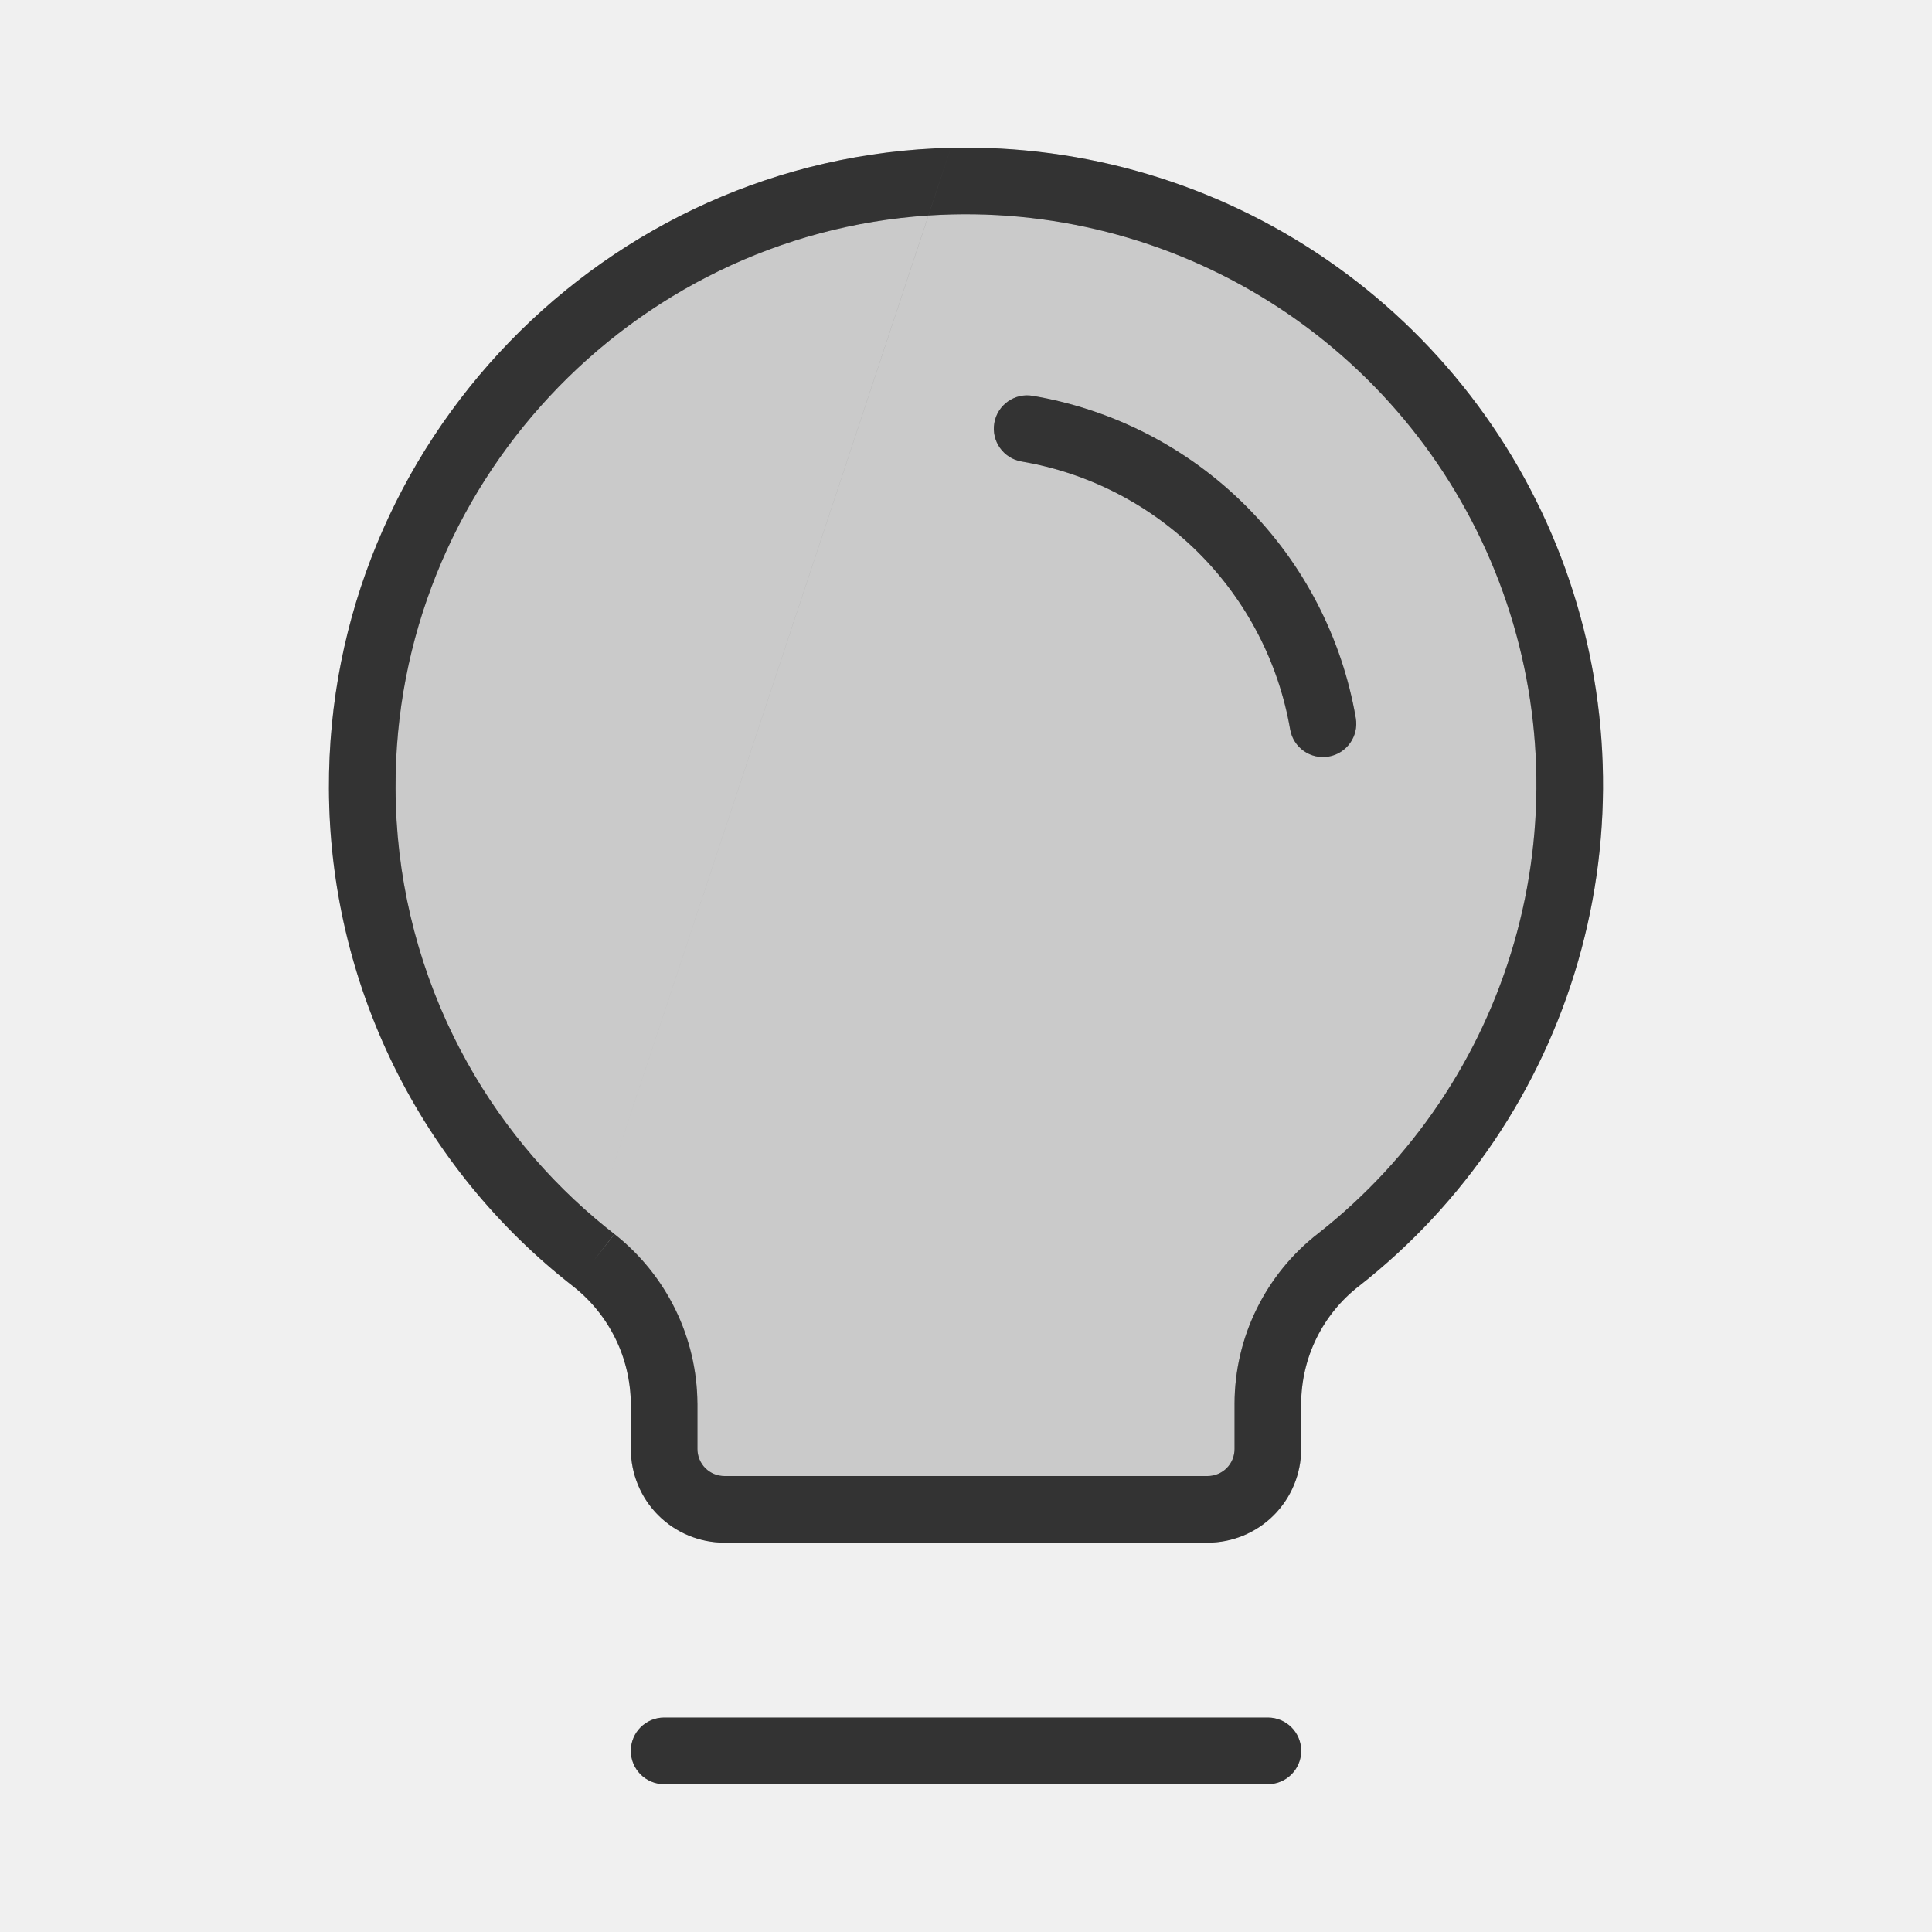
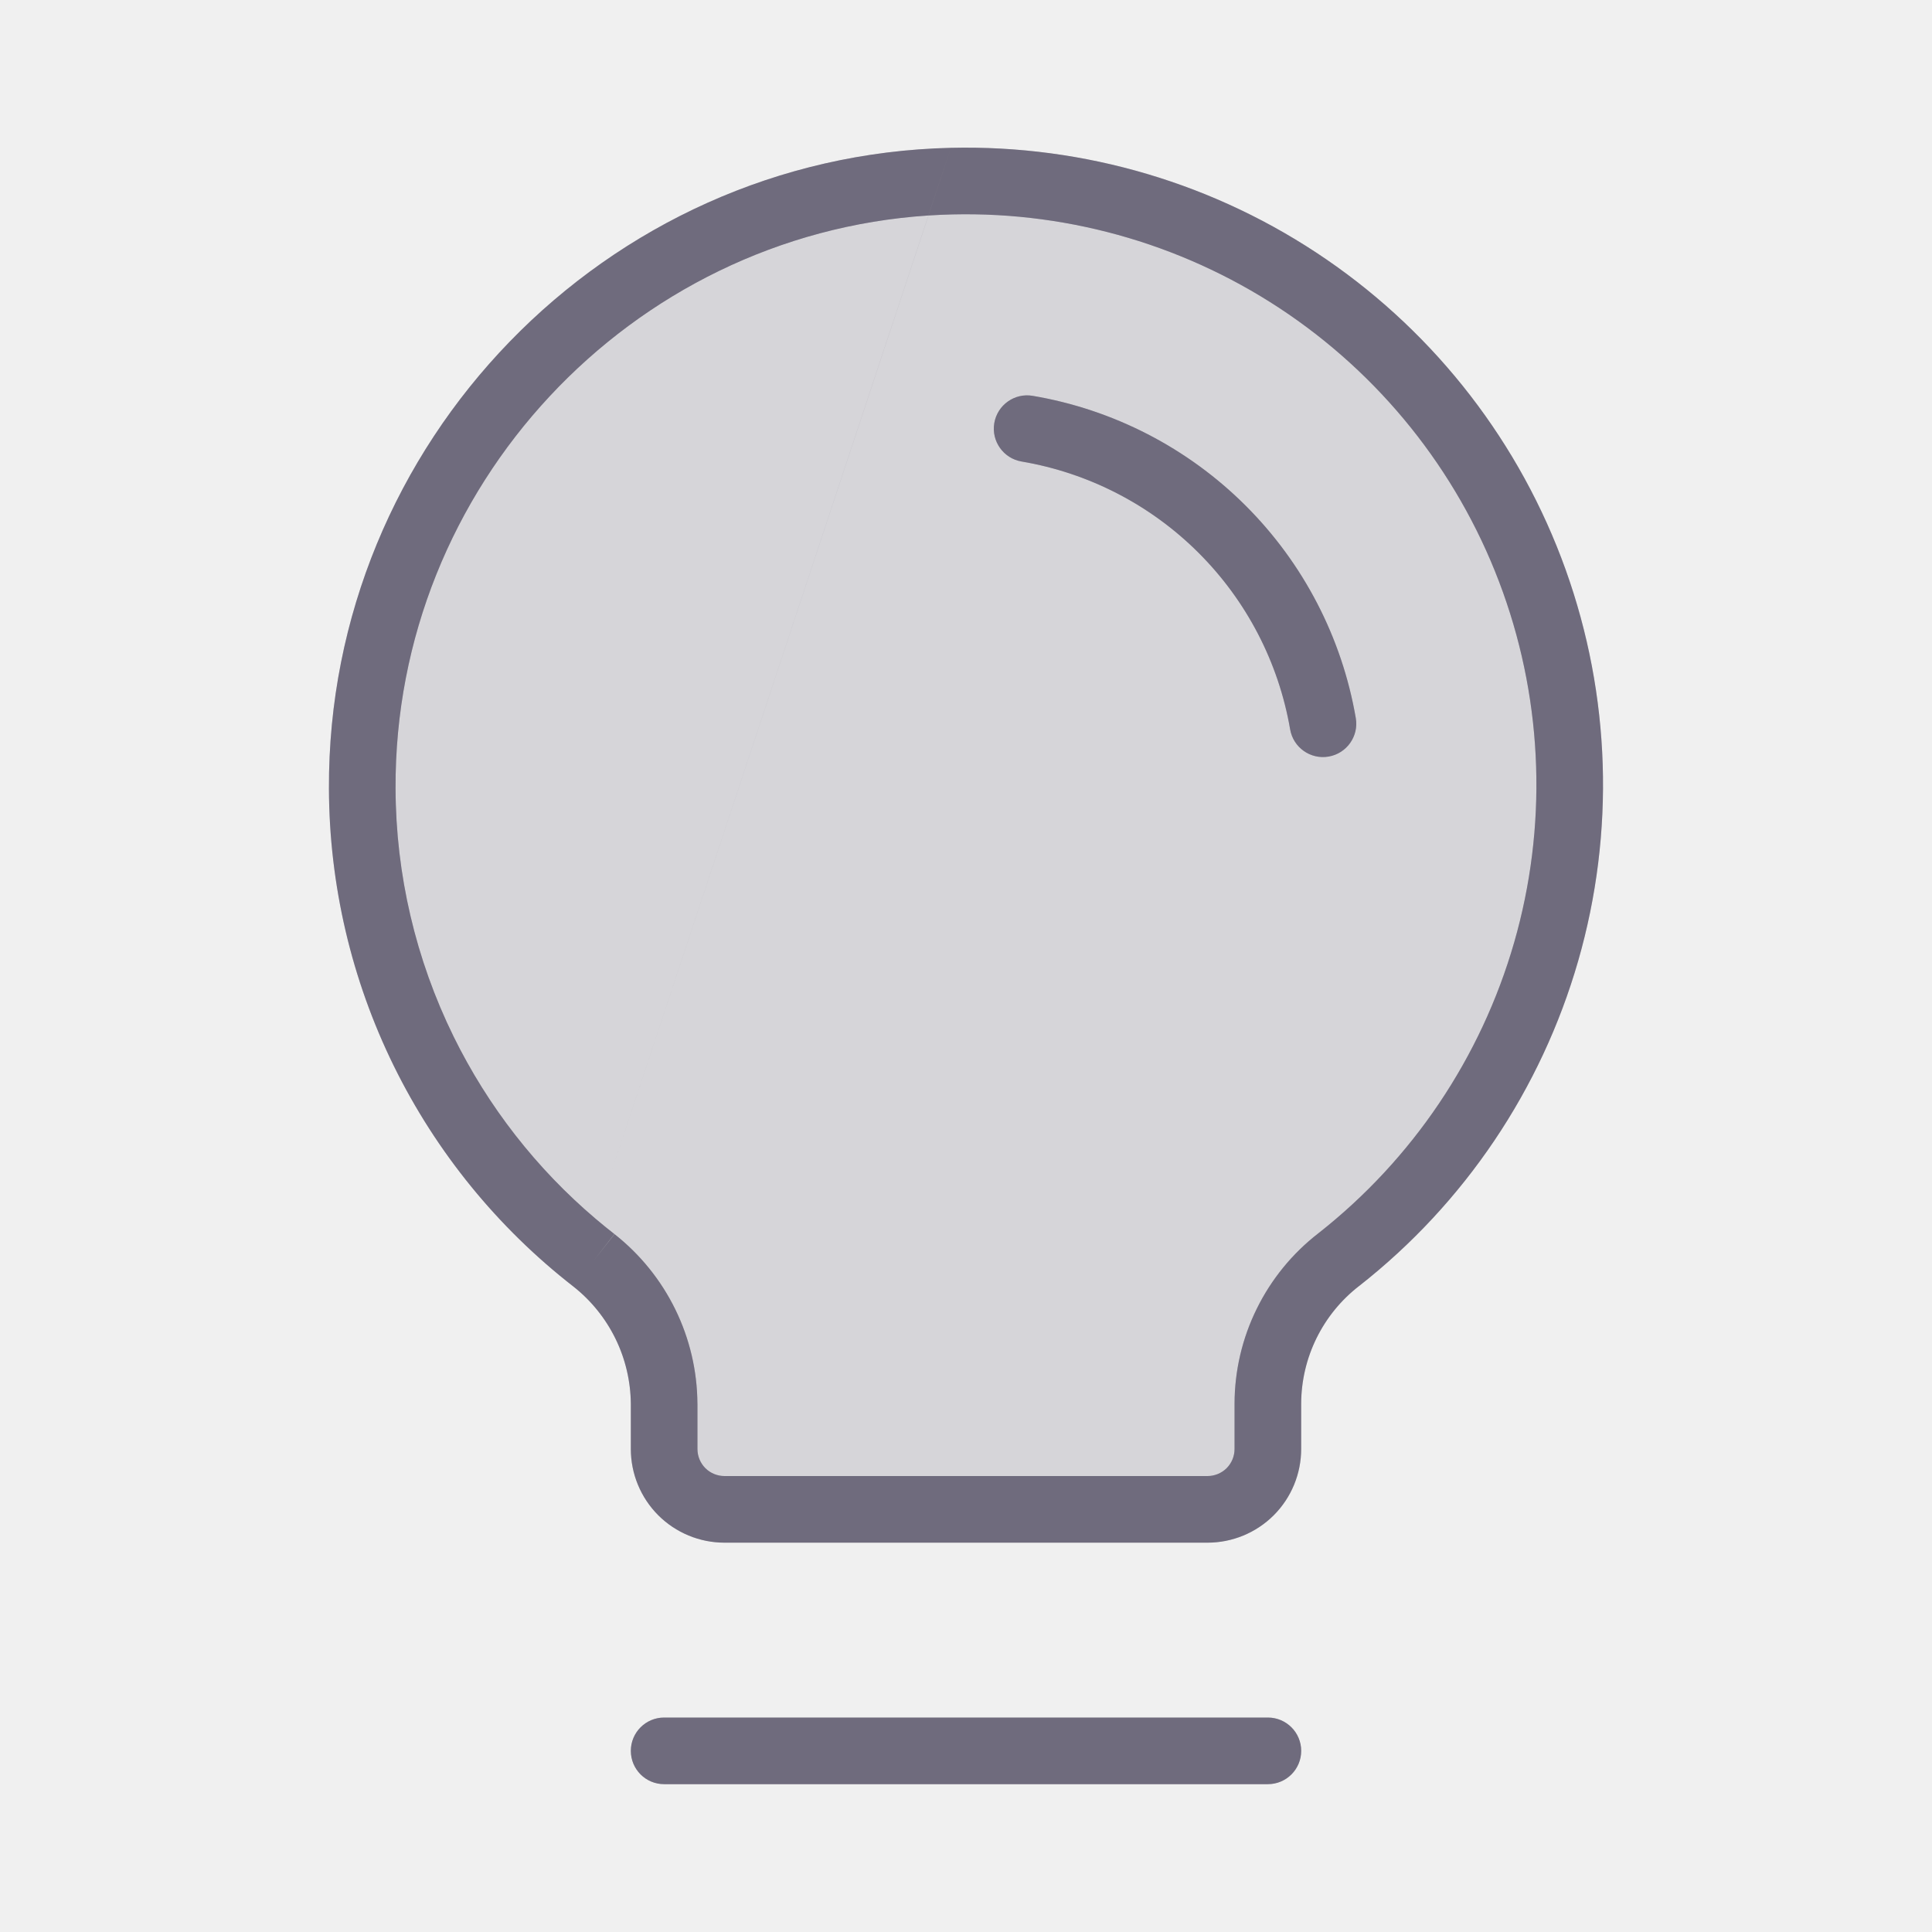
<svg xmlns="http://www.w3.org/2000/svg" width="1em" height="1em" viewBox="0 0 58 58" fill="none">
  <g opacity="0.2">
-     <path d="M17.83 37.836C15.673 36.158 13.925 34.011 12.72 31.558C11.515 29.105 10.884 26.409 10.875 23.676C10.83 13.843 18.737 5.664 28.57 5.437C32.375 5.347 36.112 6.457 39.251 8.611C42.39 10.764 44.772 13.851 46.058 17.433C47.344 21.016 47.47 24.913 46.417 28.571C45.364 32.229 43.186 35.462 40.192 37.813C39.531 38.325 38.995 38.98 38.626 39.73C38.257 40.48 38.064 41.305 38.062 42.141V43.5C38.062 43.981 37.871 44.442 37.532 44.782C37.192 45.121 36.731 45.312 36.25 45.312H21.75C21.269 45.312 20.808 45.121 20.468 44.782C20.128 44.442 19.937 43.981 19.937 43.5V42.141C19.932 41.311 19.739 40.493 19.375 39.748C19.01 39.003 18.482 38.349 17.83 37.836Z" fill="currentColor" />
+     <path d="M17.83 37.836C15.673 36.158 13.925 34.011 12.72 31.558C11.515 29.105 10.884 26.409 10.875 23.676C10.83 13.843 18.737 5.664 28.57 5.437C32.375 5.347 36.112 6.457 39.251 8.611C42.39 10.764 44.772 13.851 46.058 17.433C47.344 21.016 47.47 24.913 46.417 28.571C45.364 32.229 43.186 35.462 40.192 37.813C39.531 38.325 38.995 38.98 38.626 39.73C38.257 40.48 38.064 41.305 38.062 42.141V43.5C38.062 43.981 37.871 44.442 37.532 44.782C37.192 45.121 36.731 45.312 36.25 45.312H21.75C21.269 45.312 20.808 45.121 20.468 44.782C20.128 44.442 19.937 43.981 19.937 43.5V42.141C19.932 41.311 19.739 40.493 19.375 39.748C19.01 39.003 18.482 38.349 17.83 37.836Z" fill="#4B465C" />
    <path d="M17.83 37.836C15.673 36.158 13.925 34.011 12.72 31.558C11.515 29.105 10.884 26.409 10.875 23.676C10.83 13.843 18.737 5.664 28.57 5.437C32.375 5.347 36.112 6.457 39.251 8.611C42.39 10.764 44.772 13.851 46.058 17.433C47.344 21.016 47.47 24.913 46.417 28.571C45.364 32.229 43.186 35.462 40.192 37.813C39.531 38.325 38.995 38.98 38.626 39.73C38.257 40.48 38.064 41.305 38.062 42.141V43.5C38.062 43.981 37.871 44.442 37.532 44.782C37.192 45.121 36.731 45.312 36.25 45.312H21.75C21.269 45.312 20.808 45.121 20.468 44.782C20.128 44.442 19.937 43.981 19.937 43.5V42.141C19.932 41.311 19.739 40.493 19.375 39.748C19.01 39.003 18.482 38.349 17.83 37.836Z" fill="white" fill-opacity="0.2" />
  </g>
-   <path fill-rule="evenodd" clip-rule="evenodd" d="M38.686 9.435C35.72 7.401 32.189 6.352 28.593 6.437L28.593 6.437C28.352 6.443 28.112 6.453 27.873 6.469L28.546 4.438C32.562 4.343 36.505 5.514 39.817 7.786C43.129 10.058 45.642 13.315 46.999 17.095C48.356 20.876 48.489 24.988 47.378 28.847C46.267 32.707 43.969 36.119 40.81 38.6L40.804 38.605L40.804 38.604C40.263 39.022 39.825 39.559 39.523 40.172C39.221 40.785 39.064 41.459 39.062 42.142V42.142V43.5C39.062 44.246 38.766 44.961 38.239 45.489C37.711 46.016 36.996 46.312 36.25 46.312H21.75C21.004 46.312 20.289 46.016 19.761 45.489C19.234 44.961 18.938 44.246 18.938 43.5V42.144C18.932 41.466 18.775 40.797 18.477 40.188C18.178 39.578 17.747 39.043 17.214 38.623L17.887 36.594C18.069 36.748 18.255 36.899 18.444 37.047L17.83 37.836L18.449 37.05C19.219 37.657 19.842 38.428 20.273 39.308C20.704 40.188 20.931 41.154 20.937 42.134L20.938 42.141L20.938 43.5C20.938 43.715 21.023 43.922 21.175 44.075C21.328 44.227 21.535 44.312 21.75 44.312H36.25C36.465 44.312 36.672 44.227 36.825 44.075C36.977 43.922 37.062 43.715 37.062 43.5V42.141V42.139C37.064 41.15 37.292 40.175 37.729 39.289C38.165 38.403 38.797 37.629 39.578 37.024C42.405 34.803 44.461 31.749 45.456 28.294C46.451 24.838 46.332 21.156 45.117 17.771C43.902 14.386 41.652 11.47 38.686 9.435ZM17.887 36.594L17.887 36.594L27.873 6.469L27.872 6.469L28.546 4.438C18.165 4.677 9.828 13.306 9.875 23.68C9.885 26.564 10.55 29.409 11.822 31.999C13.094 34.587 14.938 36.852 17.214 38.623L17.887 36.594ZM17.887 36.594C16.104 35.083 14.65 33.219 13.617 31.117C12.479 28.8 11.883 26.254 11.875 23.672L11.875 23.671C11.833 14.621 18.925 7.054 27.872 6.469L17.887 36.594ZM18.938 52.562C18.938 52.01 19.385 51.562 19.938 51.562H38.063C38.615 51.562 39.063 52.01 39.063 52.562C39.063 53.115 38.615 53.562 38.063 53.562H19.938C19.385 53.562 18.938 53.115 18.938 52.562ZM31.002 11.883C30.458 11.79 29.942 12.157 29.849 12.702C29.757 13.246 30.124 13.762 30.668 13.855C32.679 14.196 34.535 15.152 35.979 16.593C37.423 18.033 38.385 19.887 38.731 21.897C38.825 22.441 39.342 22.807 39.886 22.713C40.43 22.619 40.796 22.102 40.702 21.558C40.286 19.139 39.129 16.91 37.392 15.177C35.654 13.444 33.422 12.293 31.002 11.883Z" fill="currentColor" />
+   <path fill-rule="evenodd" clip-rule="evenodd" d="M38.686 9.435C35.72 7.401 32.189 6.352 28.593 6.437L28.593 6.437C28.352 6.443 28.112 6.453 27.873 6.469L28.546 4.438C32.562 4.343 36.505 5.514 39.817 7.786C43.129 10.058 45.642 13.315 46.999 17.095C48.356 20.876 48.489 24.988 47.378 28.847C46.267 32.707 43.969 36.119 40.81 38.6L40.804 38.605L40.804 38.604C40.263 39.022 39.825 39.559 39.523 40.172C39.221 40.785 39.064 41.459 39.062 42.142V42.142V43.5C39.062 44.246 38.766 44.961 38.239 45.489C37.711 46.016 36.996 46.312 36.25 46.312H21.75C21.004 46.312 20.289 46.016 19.761 45.489C19.234 44.961 18.938 44.246 18.938 43.5V42.144C18.932 41.466 18.775 40.797 18.477 40.188C18.178 39.578 17.747 39.043 17.214 38.623L17.887 36.594C18.069 36.748 18.255 36.899 18.444 37.047L17.83 37.836L18.449 37.05C19.219 37.657 19.842 38.428 20.273 39.308C20.704 40.188 20.931 41.154 20.937 42.134L20.938 42.141L20.938 43.5C20.938 43.715 21.023 43.922 21.175 44.075C21.328 44.227 21.535 44.312 21.75 44.312H36.25C36.465 44.312 36.672 44.227 36.825 44.075C36.977 43.922 37.062 43.715 37.062 43.5V42.141V42.139C37.064 41.15 37.292 40.175 37.729 39.289C38.165 38.403 38.797 37.629 39.578 37.024C42.405 34.803 44.461 31.749 45.456 28.294C46.451 24.838 46.332 21.156 45.117 17.771C43.902 14.386 41.652 11.47 38.686 9.435ZM17.887 36.594L17.887 36.594L27.873 6.469L27.872 6.469L28.546 4.438C18.165 4.677 9.828 13.306 9.875 23.68C9.885 26.564 10.55 29.409 11.822 31.999C13.094 34.587 14.938 36.852 17.214 38.623L17.887 36.594ZM17.887 36.594C16.104 35.083 14.65 33.219 13.617 31.117C12.479 28.8 11.883 26.254 11.875 23.672L11.875 23.671C11.833 14.621 18.925 7.054 27.872 6.469L17.887 36.594ZM18.938 52.562C18.938 52.01 19.385 51.562 19.938 51.562H38.063C38.615 51.562 39.063 52.01 39.063 52.562C39.063 53.115 38.615 53.562 38.063 53.562H19.938C19.385 53.562 18.938 53.115 18.938 52.562ZM31.002 11.883C30.458 11.79 29.942 12.157 29.849 12.702C29.757 13.246 30.124 13.762 30.668 13.855C32.679 14.196 34.535 15.152 35.979 16.593C37.423 18.033 38.385 19.887 38.731 21.897C38.825 22.441 39.342 22.807 39.886 22.713C40.43 22.619 40.796 22.102 40.702 21.558C40.286 19.139 39.129 16.91 37.392 15.177C35.654 13.444 33.422 12.293 31.002 11.883Z" fill="#4B465C" />
  <path fill-rule="evenodd" clip-rule="evenodd" d="M38.686 9.435C35.72 7.401 32.189 6.352 28.593 6.437L28.593 6.437C28.352 6.443 28.112 6.453 27.873 6.469L28.546 4.438C32.562 4.343 36.505 5.514 39.817 7.786C43.129 10.058 45.642 13.315 46.999 17.095C48.356 20.876 48.489 24.988 47.378 28.847C46.267 32.707 43.969 36.119 40.81 38.6L40.804 38.605L40.804 38.604C40.263 39.022 39.825 39.559 39.523 40.172C39.221 40.785 39.064 41.459 39.062 42.142V42.142V43.5C39.062 44.246 38.766 44.961 38.239 45.489C37.711 46.016 36.996 46.312 36.25 46.312H21.75C21.004 46.312 20.289 46.016 19.761 45.489C19.234 44.961 18.938 44.246 18.938 43.5V42.144C18.932 41.466 18.775 40.797 18.477 40.188C18.178 39.578 17.747 39.043 17.214 38.623L17.887 36.594C18.069 36.748 18.255 36.899 18.444 37.047L17.83 37.836L18.449 37.05C19.219 37.657 19.842 38.428 20.273 39.308C20.704 40.188 20.931 41.154 20.937 42.134L20.938 42.141L20.938 43.5C20.938 43.715 21.023 43.922 21.175 44.075C21.328 44.227 21.535 44.312 21.75 44.312H36.25C36.465 44.312 36.672 44.227 36.825 44.075C36.977 43.922 37.062 43.715 37.062 43.5V42.141V42.139C37.064 41.15 37.292 40.175 37.729 39.289C38.165 38.403 38.797 37.629 39.578 37.024C42.405 34.803 44.461 31.749 45.456 28.294C46.451 24.838 46.332 21.156 45.117 17.771C43.902 14.386 41.652 11.47 38.686 9.435ZM17.887 36.594L17.887 36.594L27.873 6.469L27.872 6.469L28.546 4.438C18.165 4.677 9.828 13.306 9.875 23.68C9.885 26.564 10.55 29.409 11.822 31.999C13.094 34.587 14.938 36.852 17.214 38.623L17.887 36.594ZM17.887 36.594C16.104 35.083 14.65 33.219 13.617 31.117C12.479 28.8 11.883 26.254 11.875 23.672L11.875 23.671C11.833 14.621 18.925 7.054 27.872 6.469L17.887 36.594ZM18.938 52.562C18.938 52.01 19.385 51.562 19.938 51.562H38.063C38.615 51.562 39.063 52.01 39.063 52.562C39.063 53.115 38.615 53.562 38.063 53.562H19.938C19.385 53.562 18.938 53.115 18.938 52.562ZM31.002 11.883C30.458 11.79 29.942 12.157 29.849 12.702C29.757 13.246 30.124 13.762 30.668 13.855C32.679 14.196 34.535 15.152 35.979 16.593C37.423 18.033 38.385 19.887 38.731 21.897C38.825 22.441 39.342 22.807 39.886 22.713C40.43 22.619 40.796 22.102 40.702 21.558C40.286 19.139 39.129 16.91 37.392 15.177C35.654 13.444 33.422 12.293 31.002 11.883Z" fill="white" fill-opacity="0.2" />
</svg>
